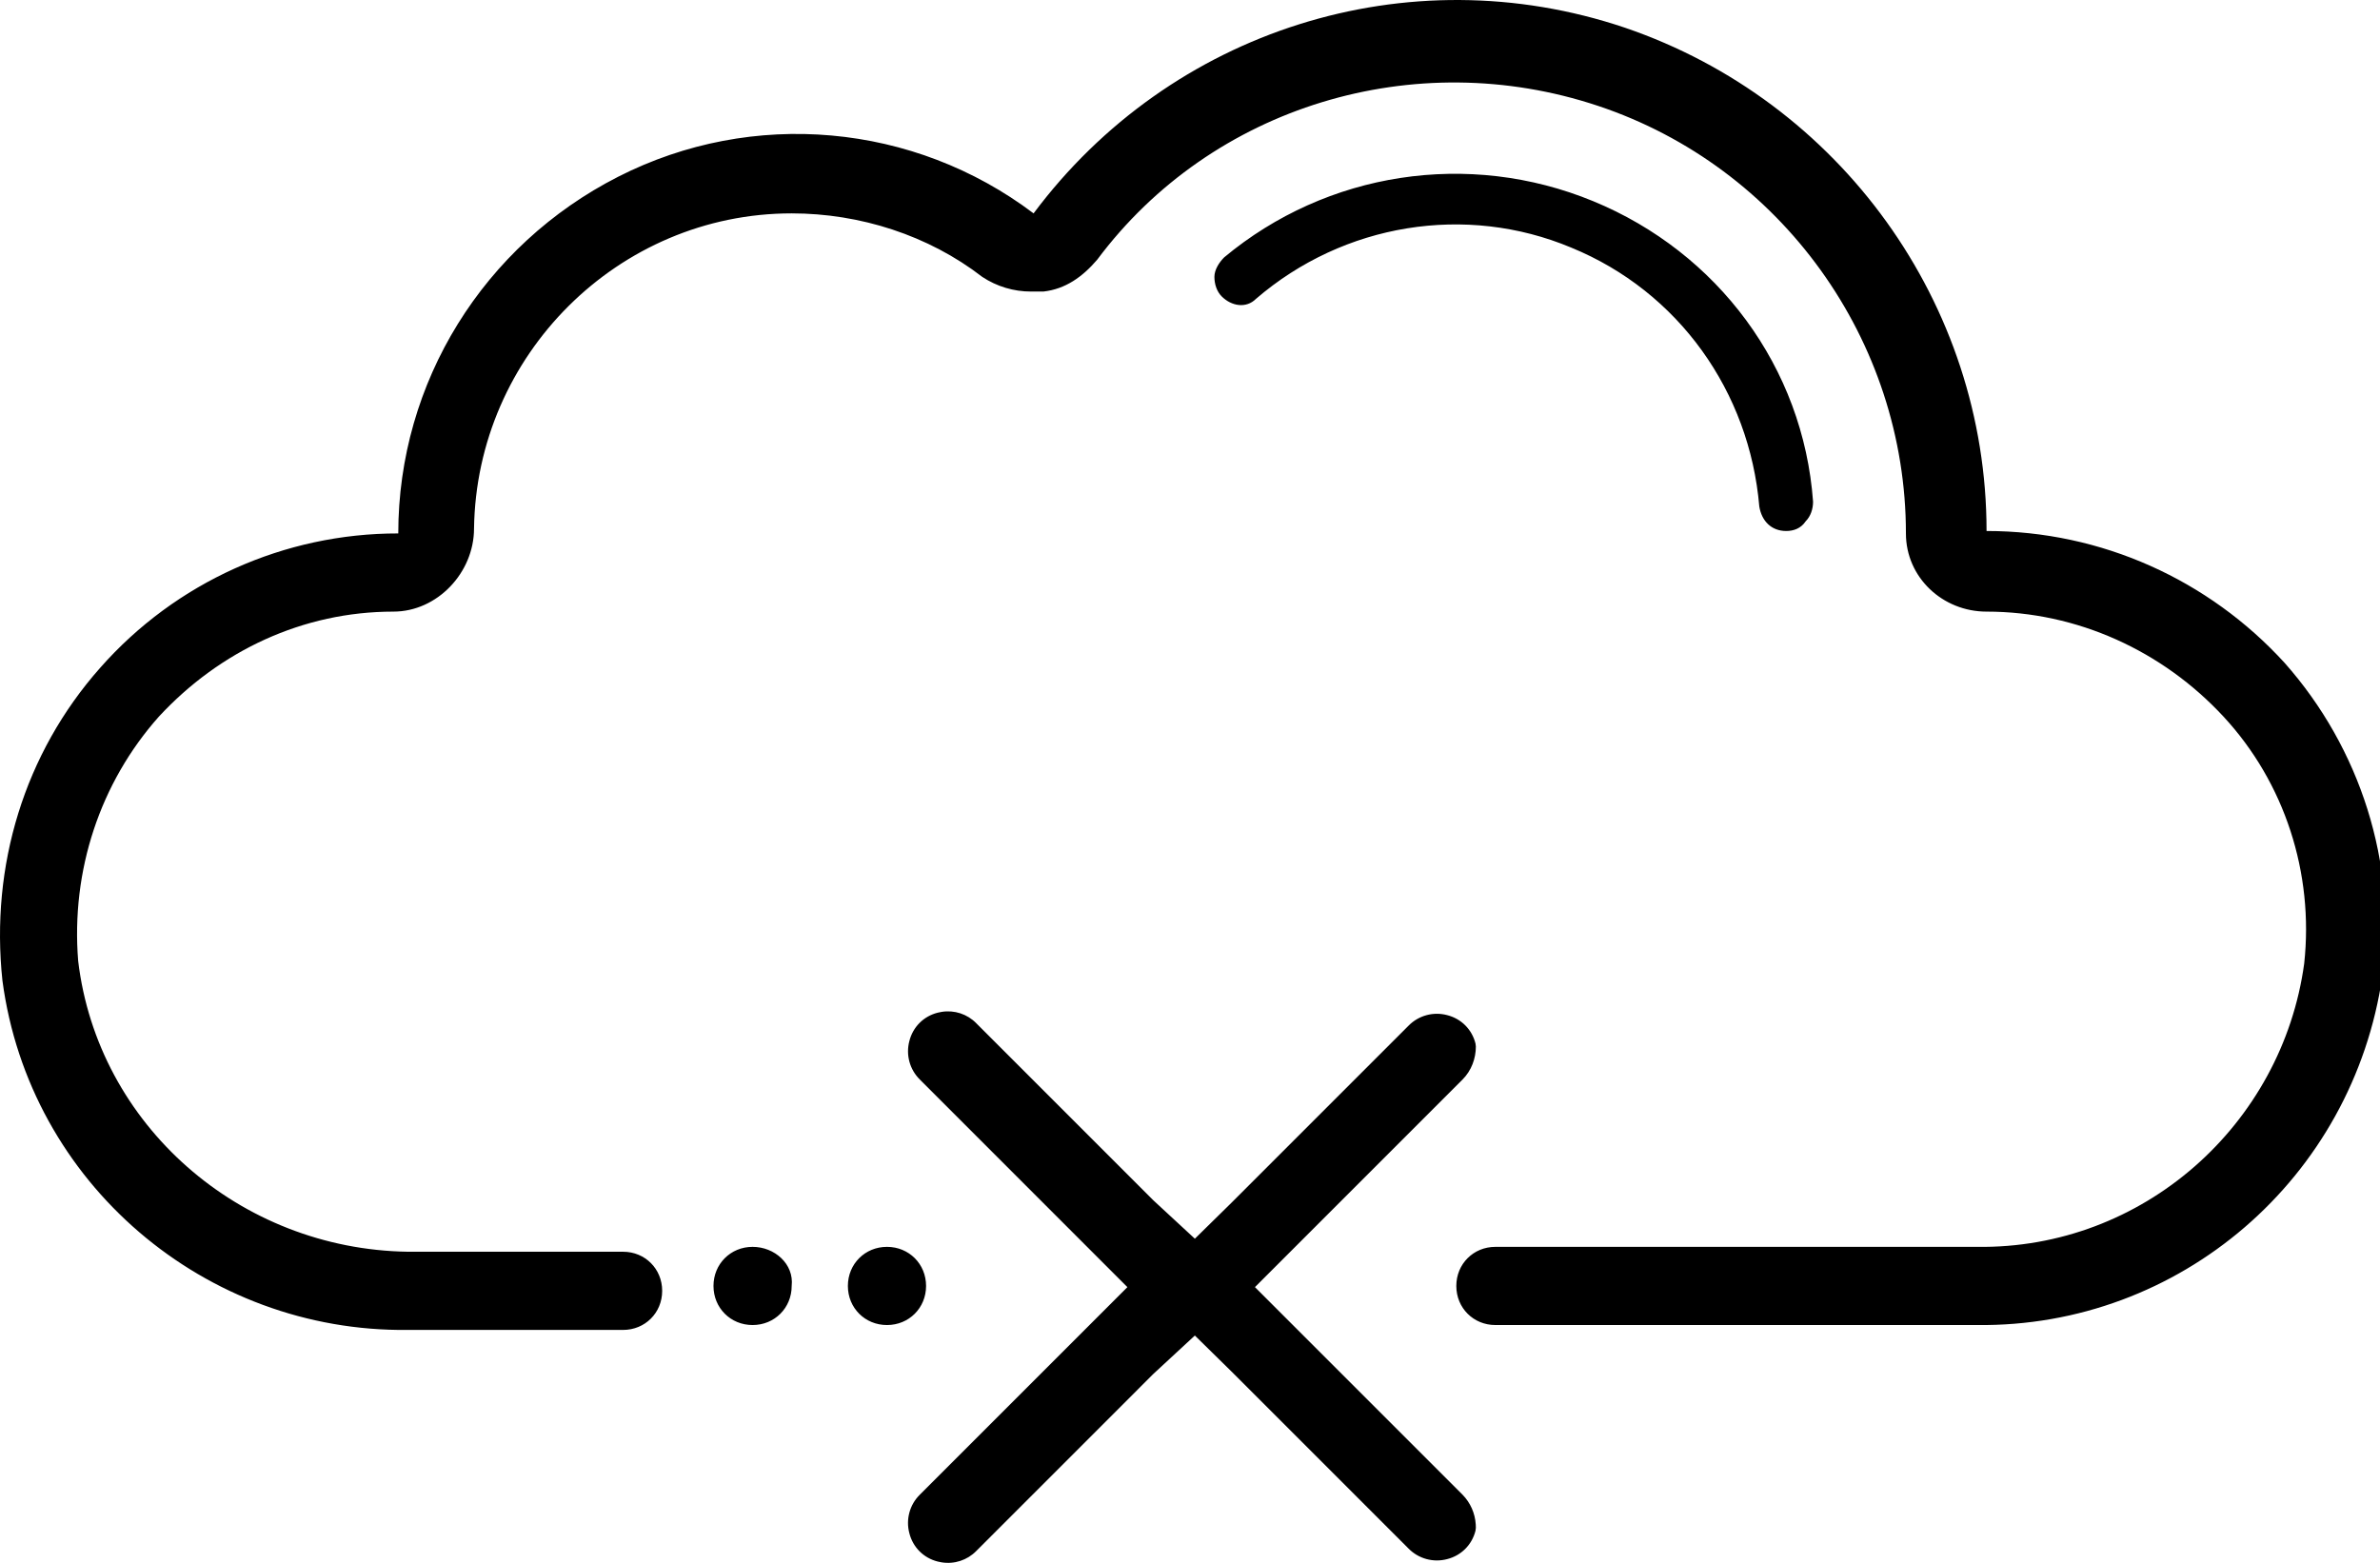
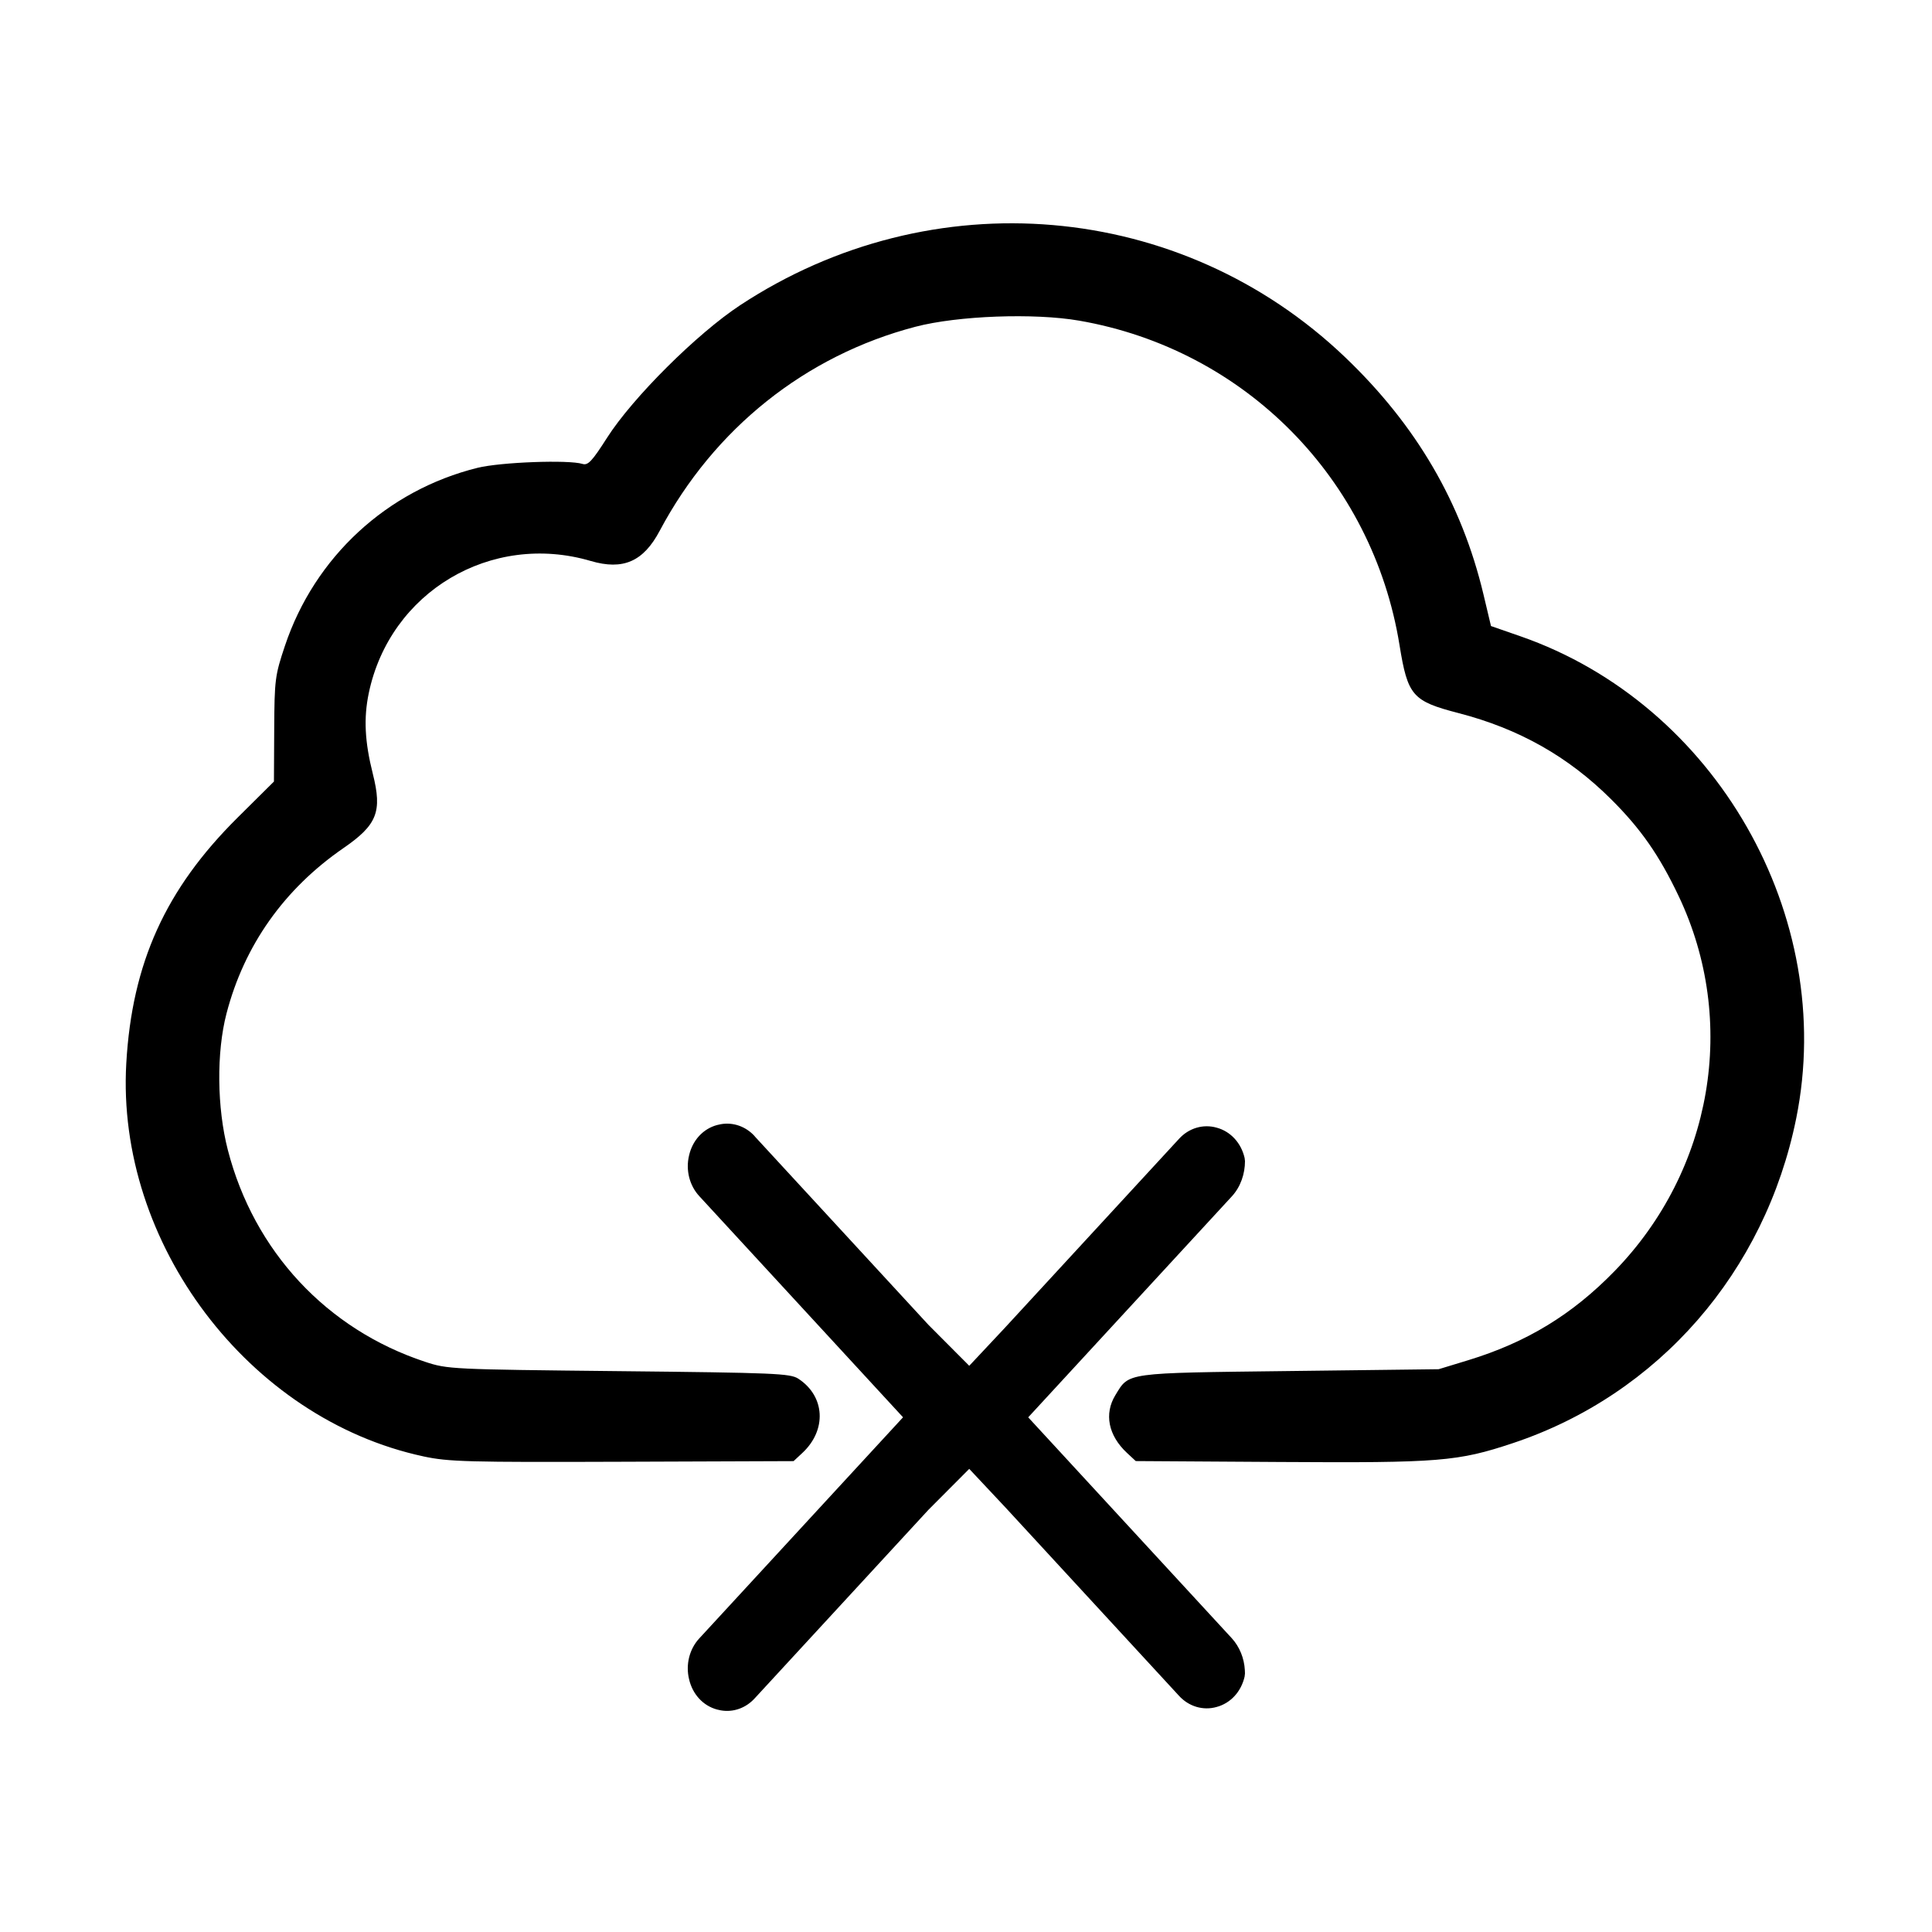
- <svg xmlns="http://www.w3.org/2000/svg">
-   <path fill-rule="evenodd" d="M121.949 32.6c0-13.95-9-26.4-22.2-30.9-13.35-4.5-27.9.15-36.3 11.4-7.35-5.55-17.25-6.45-25.5-2.25s-13.5 12.6-13.5 21.9A24.35 24.35 0 0 0 6.149 41c-4.65 5.25-6.75 12.15-6 19.2 1.65 12.45 12.45 21.6 24.9 21.45h13.2c1.35 0 2.4-1.05 2.4-2.4s-1.05-2.4-2.4-2.4h-13.2c-10.35-.15-19.05-7.8-20.25-17.85-.45-5.55 1.35-10.95 4.95-15 3.75-4.05 8.85-6.45 14.4-6.45 2.7 0 4.95-2.4 4.95-5.1.15-10.65 8.85-19.35 19.5-19.35 4.2 0 8.4 1.35 11.7 3.9a5.41 5.41 0 0 0 3 .9h.75c1.35-.15 2.4-.9 3.3-1.95 7.05-9.45 19.5-13.2 30.75-9.45s18.9 14.4 18.9 26.25c0 2.7 2.25 4.8 4.95 4.8 5.55 0 10.8 2.4 14.55 6.45s5.55 9.6 4.95 15.15c-1.35 9.9-9.9 17.55-20.1 17.4h-29.55c-1.35 0-2.4 1.05-2.4 2.4s1.05 2.4 2.4 2.4h29.55c12.45.15 23.1-9 24.9-21.45.9-6.9-1.35-13.95-6-19.2-4.65-5.1-11.25-8.1-18.3-8.1zm-44.85-14.25c5.4-4.65 12.9-5.85 19.35-3.15 6.6 2.7 10.95 8.85 11.55 15.9.15.9.75 1.5 1.65 1.5.45 0 .9-.15 1.2-.6.3-.3.45-.75.45-1.2-.6-8.25-5.85-15.3-13.5-18.45s-16.35-1.8-22.65 3.45c-.3.3-.6.75-.6 1.2s.15.9.45 1.2c.6.6 1.5.75 2.1.15h0zm-30.9 58.2c-1.35 0-2.4 1.05-2.4 2.4s1.05 2.4 2.4 2.4 2.4-1.05 2.4-2.4c.15-1.35-1.05-2.4-2.4-2.4zm13.73-13.73l10.87 10.871 2.55 2.359.017-.017.051-.05 2.182-2.144 10.87-10.87a2.44 2.44 0 0 1 2.362-.647c.869.217 1.529.877 1.746 1.746l.022.182c0 .727-.269 1.479-.82 2.03L77.038 79.022l12.741 12.741a2.86 2.86 0 0 1 .813 1.832l.007.199-.022.182c-.217.869-.877 1.529-1.746 1.746a2.44 2.44 0 0 1-2.362-.647h0l-10.87-10.87-2.212-2.173-.038-.038-2.55 2.359-10.87 10.871a2.43 2.43 0 0 1-2.127.695h0l-.235-.048c-.869-.217-1.529-.877-1.746-1.746a2.44 2.44 0 0 1 .647-2.362l1.44-1.44 1.816-1.816 2.102-2.102 1.548-1.548 1.768-1.768 1.28-1.28.882-.882.815-.815.506-.506h0l.29-.29.293-.293L56.469 66.28a2.44 2.44 0 0 1-.647-2.362c.217-.869.877-1.529 1.746-1.746l.235-.048a2.43 2.43 0 0 1 2.127.695l-.001.001zm-5.48 13.73c1.35 0 2.4 1.05 2.4 2.4s-1.05 2.4-2.4 2.4-2.4-1.05-2.4-2.4 1.05-2.4 2.4-2.4z" />
+ <svg xmlns="http://www.w3.org/2000/svg" width="400" height="400" viewBox="0 0 105.833 105.833" version="1.1" id="svg1" xml:space="preserve">
+   <defs id="defs1" />
+   <g id="layer1">
+     <path style="display:none;fill:#000000;stroke-width:0.671" d="M 52.078,96.69 C 51.707,96.56 51.27,96.344 51.107,96.21 50.314,95.555 50.328,95.953 50.328,73.56 V 52.307 l -4.897,4.859 c -4.214,4.182 -4.99,4.876 -5.569,4.982 -0.964,0.176 -1.544,-0.024 -2.325,-0.802 -0.6,-0.597 -0.686,-0.789 -0.686,-1.521 0,-0.461 0.089,-1.014 0.198,-1.229 0.109,-0.215 3.404,-3.594 7.323,-7.508 5.823,-5.818 7.247,-7.151 7.798,-7.3 1.448,-0.392 1.445,-0.394 9.146,7.3 3.918,3.915 7.213,7.293 7.323,7.508 0.293,0.577 0.241,1.808 -0.1,2.383 -0.354,0.596 -1.451,1.252 -2.095,1.252 -0.252,0 -0.686,-0.084 -0.964,-0.187 -0.278,-0.103 -2.669,-2.337 -5.313,-4.965 l -4.807,-4.778 -6.72e-4,21.385 c -6.52e-4,20.894 -0.009,21.398 -0.351,21.958 -0.598,0.977 -1.848,1.423 -2.929,1.046 z" id="path1" />
+     <path style="stroke-width:0.671" d="M 23.194,79.779 C 13.622,77.726 6.351,68.104 6.918,58.241 7.233,52.75 9.069,48.701 13.021,44.782 l 1.985,-1.969 0.015,-2.863 c 0.014,-2.719 0.044,-2.95 0.586,-4.569 1.627,-4.864 5.587,-8.524 10.552,-9.754 1.26,-0.312 4.99,-0.451 5.75,-0.214 0.3,0.093 0.523,-0.144 1.348,-1.437 1.398,-2.191 4.924,-5.702 7.291,-7.259 10.506,-6.912 24.144,-5.738 33.138,2.853 3.903,3.728 6.384,7.981 7.576,12.988 l 0.413,1.736 1.614,0.561 c 10.694,3.719 17.341,15.335 15.107,26.402 -1.7,8.423 -7.555,15.139 -15.514,17.794 -3.024,1.009 -4.023,1.09 -12.75,1.035 l -7.916,-0.05 -0.481,-0.447 c -1.024,-0.953 -1.262,-2.142 -0.634,-3.167 0.765,-1.25 0.452,-1.207 9.523,-1.318 l 8.185,-0.1 1.617,-0.493 c 3.2,-0.976 5.698,-2.496 8.017,-4.88 5.377,-5.527 6.771,-13.692 3.509,-20.551 C 90.888,46.845 89.883,45.403 88.257,43.784 85.906,41.443 83.207,39.919 79.891,39.061 77.37,38.408 77.113,38.112 76.665,35.341 75.193,26.228 68.193,19.139 59.115,17.565 56.647,17.137 52.466,17.293 50.148,17.899 44.127,19.474 39.113,23.475 36.136,29.08 c -0.896,1.687 -2.005,2.17 -3.779,1.649 -5.456,-1.604 -10.994,1.692 -12.155,7.234 -0.287,1.368 -0.222,2.671 0.222,4.43 0.521,2.069 0.236,2.792 -1.602,4.059 -3.258,2.245 -5.442,5.333 -6.415,9.069 -0.554,2.128 -0.524,5.159 0.074,7.475 1.432,5.544 5.415,9.821 10.803,11.601 1.234,0.408 1.438,0.417 10.61,0.513 8.533,0.089 9.395,0.125 9.836,0.413 1.472,0.961 1.572,2.812 0.222,4.069 l -0.481,0.447 -9.375,0.034 c -8.492,0.031 -9.519,0.003 -10.902,-0.293 z" id="path2" />
+     <path d="m 41.343,62.248 9.517,10.327 2.233,2.241 0.017,-0.016 0.045,-0.048 1.91,-2.037 9.517,-10.327 a 2.136,2.318 0 0 1 2.068,-0.615 c 0.761,0.206 1.339,0.833 1.529,1.659 l 0.02,0.173 c 0,0.691 -0.236,1.405 -0.718,1.929 L 56.324,77.64 67.479,89.744 a 2.504,2.717 0 0 1 0.712,1.74 l 0.007,0.189 -0.02,0.173 c -0.19,0.826 -0.768,1.453 -1.529,1.659 a 2.136,2.318 0 0 1 -2.068,-0.615 v 0 l -9.517,-10.327 -1.937,-2.064 -0.033,-0.036 -2.233,2.241 -9.517,10.327 a 2.127,2.309 0 0 1 -1.862,0.66 v 0 l -0.206,-0.046 c -0.761,-0.206 -1.339,-0.833 -1.529,-1.659 a 2.136,2.318 0 0 1 0.566,-2.244 l 1.261,-1.368 1.59,-1.725 1.84,-1.997 1.355,-1.471 1.548,-1.68 1.121,-1.216 0.772,-0.838 0.714,-0.774 0.443,-0.481 v 0 l 0.254,-0.276 0.256,-0.278 -11.153,-12.106 a 2.136,2.318 0 0 1 -0.566,-2.244 c 0.19,-0.826 0.768,-1.453 1.529,-1.659 l 0.206,-0.046 a 2.127,2.309 0 0 1 1.862,0.66 z" id="path4" style="stroke-width:0.912" />
+   </g>
</svg>
